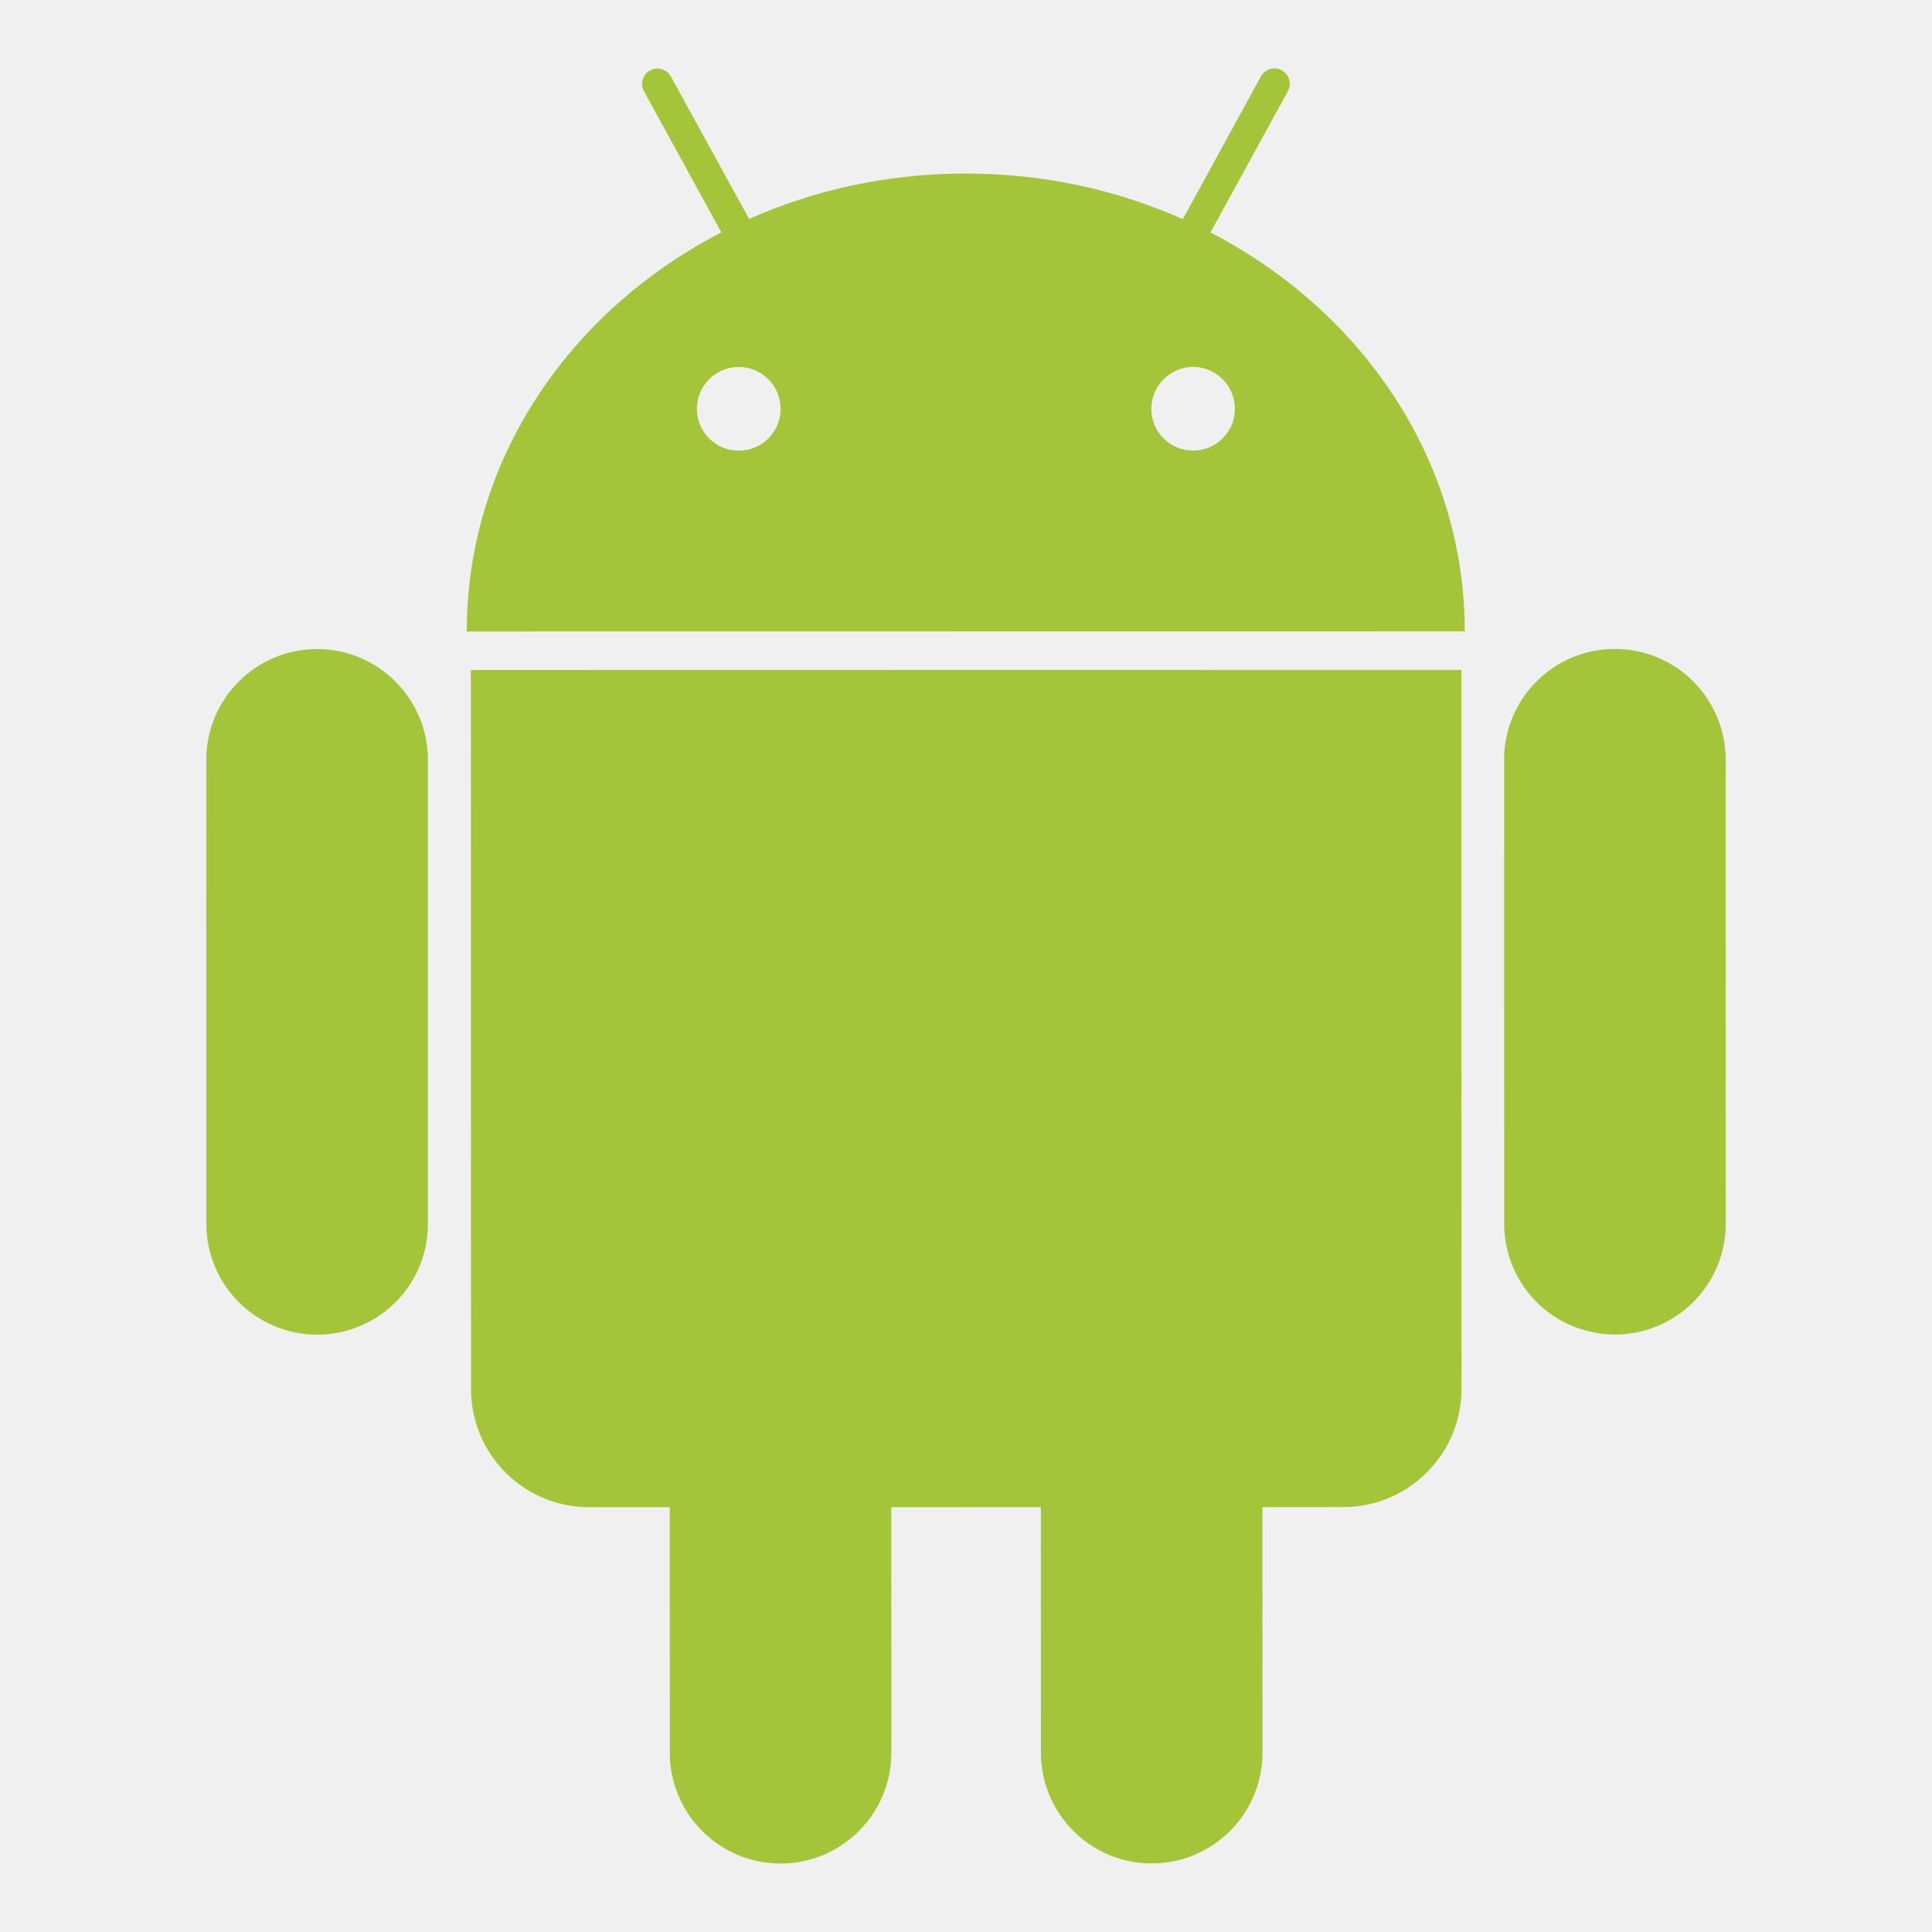
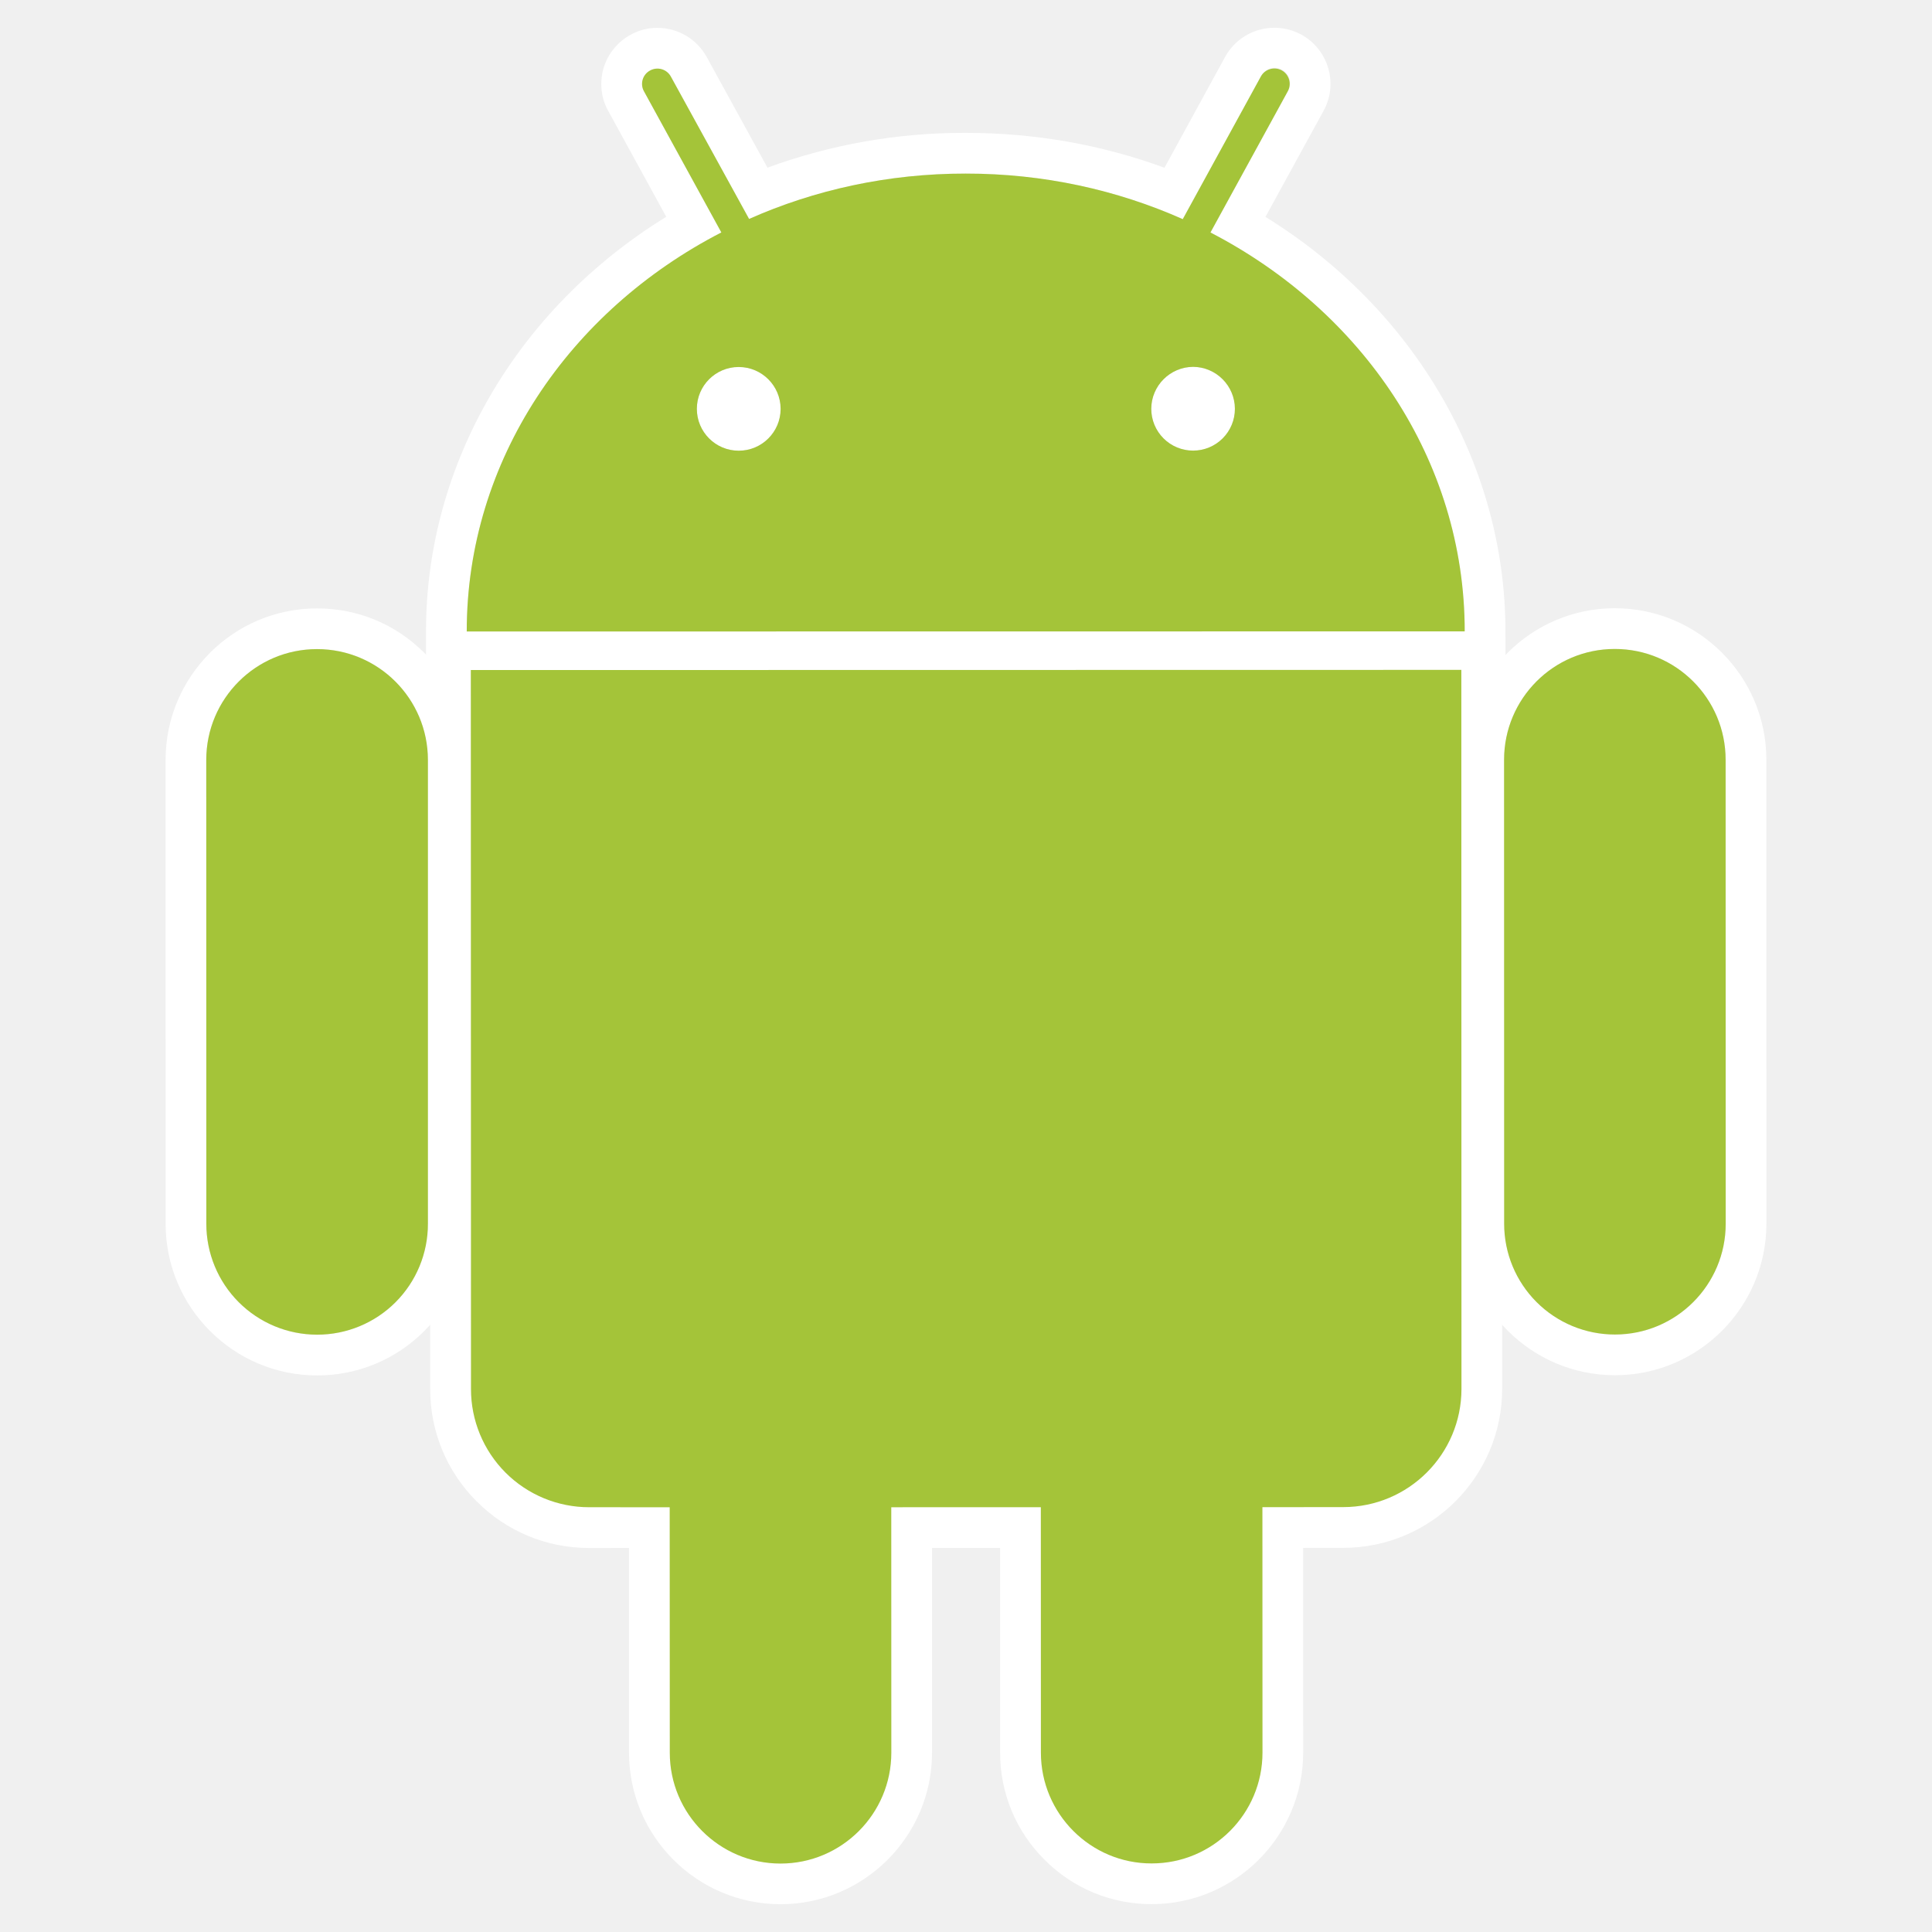
<svg xmlns="http://www.w3.org/2000/svg" viewBox="0 0 128 128">
-   <path fill="#A4C439" d="M21.005 43.003c-4.053-.002-7.338 3.291-7.339 7.341l.005 30.736a7.338 7.338 0 007.342 7.343 7.33 7.33 0 007.338-7.342V50.34a7.345 7.345 0 00-7.346-7.337m59.193-27.602l5.123-9.355a1.023 1.023 0 00-.401-1.388 1.022 1.022 0 00-1.382.407l-5.175 9.453c-4.354-1.938-9.227-3.024-14.383-3.019-5.142-.005-10.013 1.078-14.349 3.005L44.45 5.075a1.01 1.01 0 00-1.378-.406 1.007 1.007 0 00-.404 1.38l5.125 9.349c-10.07 5.193-16.874 15.083-16.868 26.438l66.118-.008c.002-11.351-6.79-21.221-16.845-26.427M48.942 29.858a2.772 2.772 0 01.003-5.545 2.78 2.78 0 012.775 2.774 2.776 2.776 0 01-2.778 2.771m30.106-.005a2.77 2.77 0 01-2.772-2.771 2.793 2.793 0 012.773-2.778 2.79 2.79 0 012.767 2.779 2.767 2.767 0 01-2.768 2.77M31.195 44.39l.011 47.635a7.822 7.822 0 007.832 7.831l5.333.002.006 16.264c-.001 4.05 3.291 7.342 7.335 7.342 4.056 0 7.342-3.295 7.343-7.347l-.004-16.26 9.909-.003.004 16.263c0 4.047 3.293 7.346 7.338 7.338 4.056.003 7.344-3.292 7.343-7.344l-.005-16.259 5.352-.004a7.835 7.835 0 007.836-7.834l-.009-47.635-65.624.011zm83.134 5.943a7.338 7.338 0 00-7.341-7.339c-4.053-.004-7.337 3.287-7.337 7.342l.006 30.738a7.334 7.334 0 007.339 7.339 7.337 7.337 0 007.338-7.343l-.005-30.737z" />
+   <path fill="#fff" d="M21.012 91.125c-5.538.003-10.038-4.503-10.039-10.04l-.002-30.739c-.002-5.532 4.497-10.037 10.028-10.038 2.689-.002 5.207 1.041 7.105 2.937s2.942 4.418 2.944 7.099l-.003 30.74a9.924 9.924 0 01-2.931 7.094 9.962 9.962 0 01-7.102 2.947m-.008-48.12c-4.053-.002-7.338 3.291-7.339 7.341l.005 30.736a7.347 7.347 0 007.341 7.348 7.338 7.338 0 007.339-7.347V50.342a7.345 7.345 0 00-7.346-7.337" />
+   <path fill="#fff" d="M99.742 44.527l-2.698-.001-66.119.009-2.699.001-.002-2.699c-.006-11.08 6.03-21.385 15.917-27.473l-3.844-7.017c-.47-.822-.588-1.863-.314-2.815a3.732 3.732 0 011.814-2.239 3.605 3.605 0 011.759-.447c1.362 0 2.609.739 3.267 1.933l4.023 7.329a37.842 37.842 0 0113.099-2.305c4.606-.002 9.023.777 13.204 2.311l4.017-7.341a3.711 3.711 0 013.263-1.932 3.712 3.712 0 011.761.438A3.706 3.706 0 0188 4.524a3.69 3.69 0 01-.318 2.832l-3.842 7.013c9.871 6.101 15.9 16.398 15.899 27.459l.003 2.699zM80.196 15.403l5.123-9.355a1.019 1.019 0 10-1.783-.981l-5.176 9.45c-4.354-1.934-9.229-3.021-14.382-3.016-5.142-.005-10.008 1.078-14.349 3.005l-5.181-9.429a1.009 1.009 0 00-1.379-.405c-.497.266-.68.891-.403 1.379l5.125 9.348c-10.07 5.194-16.874 15.084-16.868 26.439l66.118-.008c.003-11.351-6.789-21.221-16.845-26.427M48.94 29.86a2.772 2.772 0 01.003-5.545 2.78 2.78 0 012.775 2.774 2.775 2.775 0 01-2.778 2.771m30.107-.006a2.767 2.767 0 01-2.772-2.771 2.788 2.788 0 012.773-2.778 2.79 2.79 0 012.767 2.779 2.769 2.769 0 01-2.768 2.77m-27.336 96.305c-5.533-.001-10.036-4.501-10.037-10.038l-.002-13.567-2.638.003a10.453 10.453 0 01-7.448-3.082 10.437 10.437 0 01-3.083-7.452l-.01-47.627v-2.701h2.699l65.623-.01 2.7-.002v2.699l.007 47.633c.001 5.809-4.725 10.536-10.532 10.535l-2.654.002.003 13.562c0 5.534-4.502 10.039-10.033 10.039a9.933 9.933 0 01-7.098-2.937 9.952 9.952 0 01-2.947-7.096v-13.568H61.75v13.565c-.002 5.535-4.503 10.043-10.039 10.042" />
+   <path fill="#fff" d="M31.205 92.022a7.82 7.82 0 007.831 7.837h5.333l.006 16.264c-.001 4.05 3.289 7.341 7.335 7.342a7.342 7.342 0 007.338-7.348l.001-16.259 9.909-.003-.001 16.263c.004 4.051 3.298 7.346 7.343 7.338 4.056.003 7.344-3.292 7.343-7.344l-.005-16.259 5.353-.001c4.319.001 7.832-3.508 7.832-7.837l-.009-47.635-65.621.012.012 47.63zm75.791-.91c-5.536.001-10.039-4.498-10.038-10.036l-.008-30.738c.002-5.537 4.498-10.041 10.031-10.041 5.54-.001 10.046 4.502 10.045 10.038l.003 30.736c.001 5.534-4.498 10.042-10.033 10.041m-.01-48.116c-4.053-.004-7.337 3.287-7.337 7.342l.003 30.737a7.336 7.336 0 007.342 7.34 7.338 7.338 0 007.338-7.343l-.008-30.736a7.335 7.335 0 00-7.338-7.34" />
+   <path fill="#A4C439" d="M21.004 43.005c-4.053-.002-7.338 3.291-7.339 7.341l.005 30.736a7.338 7.338 0 007.342 7.343 7.33 7.33 0 007.338-7.342V50.342a7.345 7.345 0 00-7.346-7.337m59.192-27.602l5.123-9.355a1.023 1.023 0 00-.401-1.388 1.022 1.022 0 00-1.382.407l-5.175 9.453c-4.354-1.938-9.227-3.024-14.383-3.019-5.142-.005-10.013 1.078-14.349 3.005l-5.181-9.429a1.01 1.01 0 00-1.378-.406 1.007 1.007 0 00-.404 1.38l5.125 9.349c-10.07 5.193-16.874 15.083-16.868 26.438l66.118-.008c.003-11.351-6.789-21.221-16.845-26.427M48.94 29.86a2.772 2.772 0 01.003-5.545 2.78 2.78 0 012.775 2.774 2.775 2.775 0 01-2.778 2.771m30.107-.006a2.77 2.77 0 01-2.772-2.771 2.793 2.793 0 012.773-2.778 2.79 2.79 0 012.767 2.779 2.767 2.767 0 01-2.768 2.77M31.193 44.392l.011 47.635a7.822 7.822 0 007.832 7.831l5.333.002.006 16.264c-.001 4.05 3.291 7.342 7.335 7.342 4.056 0 7.342-3.295 7.343-7.347l-.004-16.26 9.909-.003.004 16.263c0 4.047 3.293 7.346 7.338 7.338 4.056.003 7.344-3.292 7.343-7.344l-.005-16.259 5.352-.004a7.835 7.835 0 007.836-7.834l-.009-47.635-65.624.011zm83.134 5.943a7.338 7.338 0 00-7.341-7.339c-4.053-.004-7.337 3.287-7.337 7.342l.006 30.738a7.334 7.334 0 007.339 7.339 7.337 7.337 0 007.338-7.343l-.005-30.737z" />
</svg>
